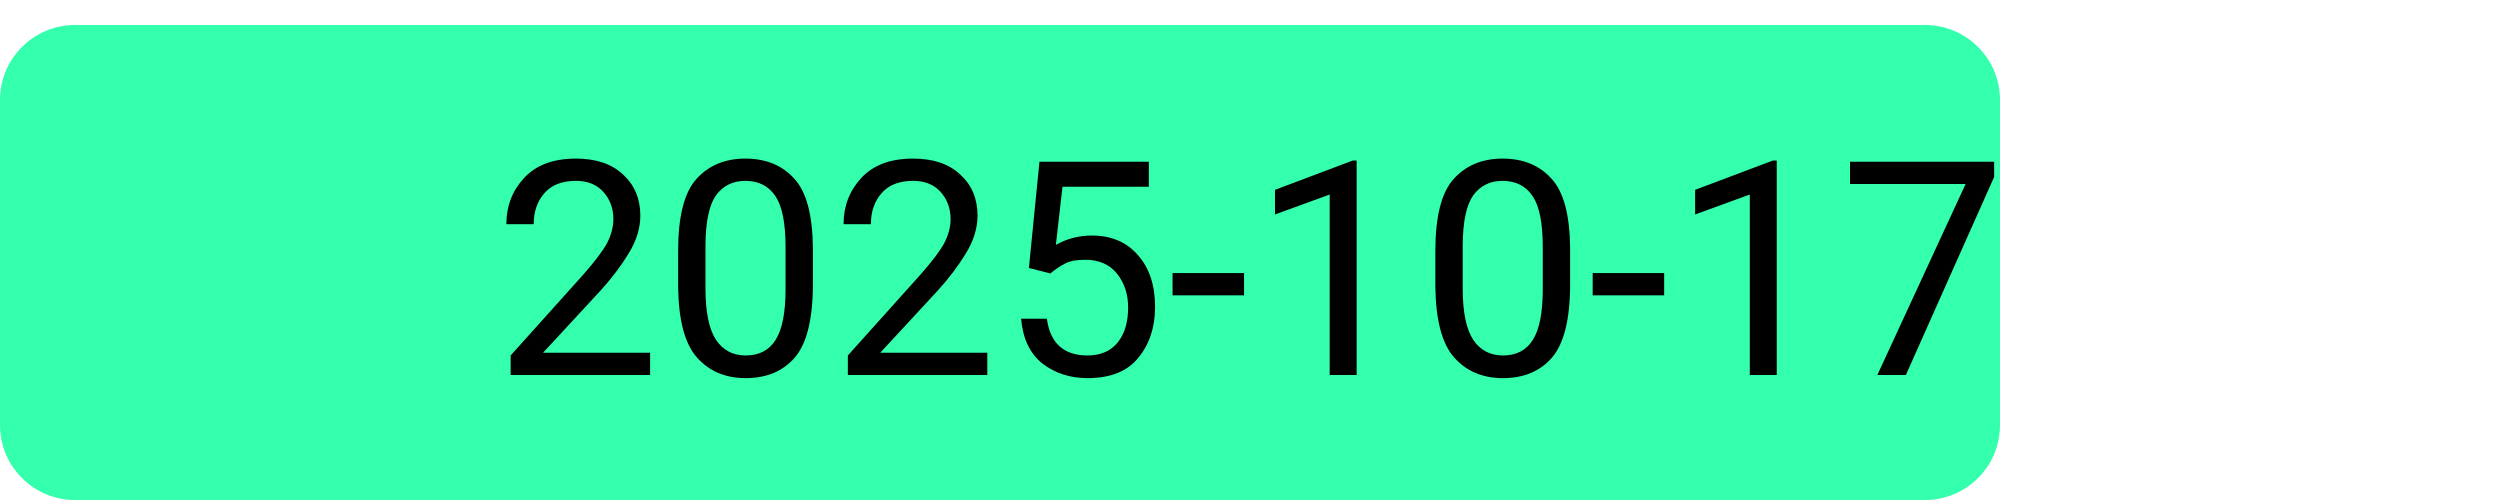
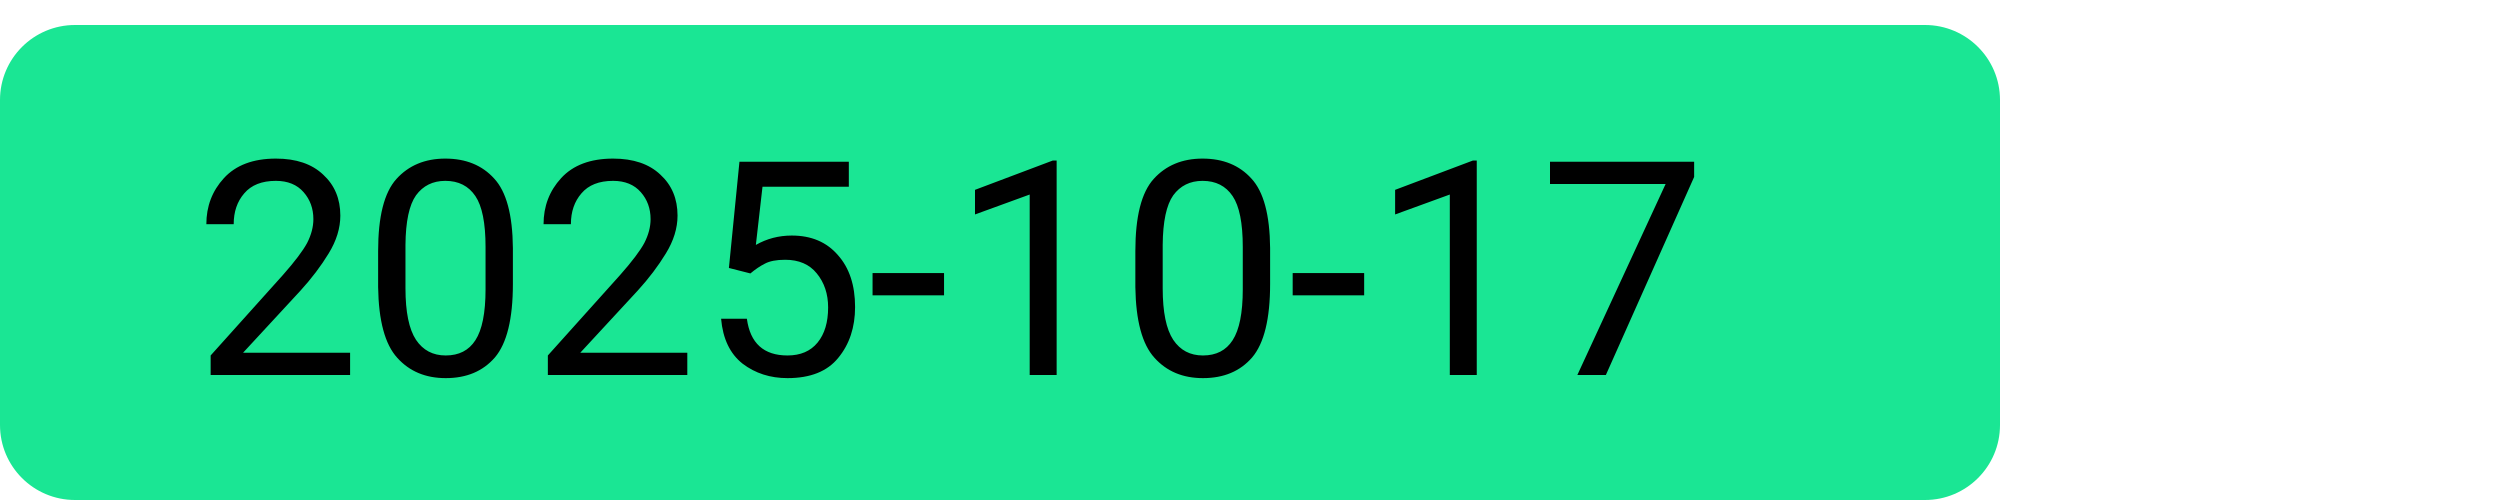
<svg xmlns="http://www.w3.org/2000/svg" viewBox="0 0 100 20" aria-hidden="true">
  <g transform="translate(0,1)">
-     <rect x="0" y="0" width="80" height="19" rx="3" ry="3" fill="hsla(156, 100%, 60%, 1.00)" />
-     <text x="50" y="14" text-anchor="middle" font-family="Roboto,sans-serif" font-size="12" fill="#000">2025-10-17</text>
+     <rect x="0" y="0" width="80" height="19" rx="3" ry="3" fill="hsla(156, 80%, 50%, 1.00)" />
+     <text x="38" y="14" text-anchor="middle" font-family="Roboto,sans-serif" font-size="12" fill="#000">2025-10-17</text>
  </g>
</svg>
